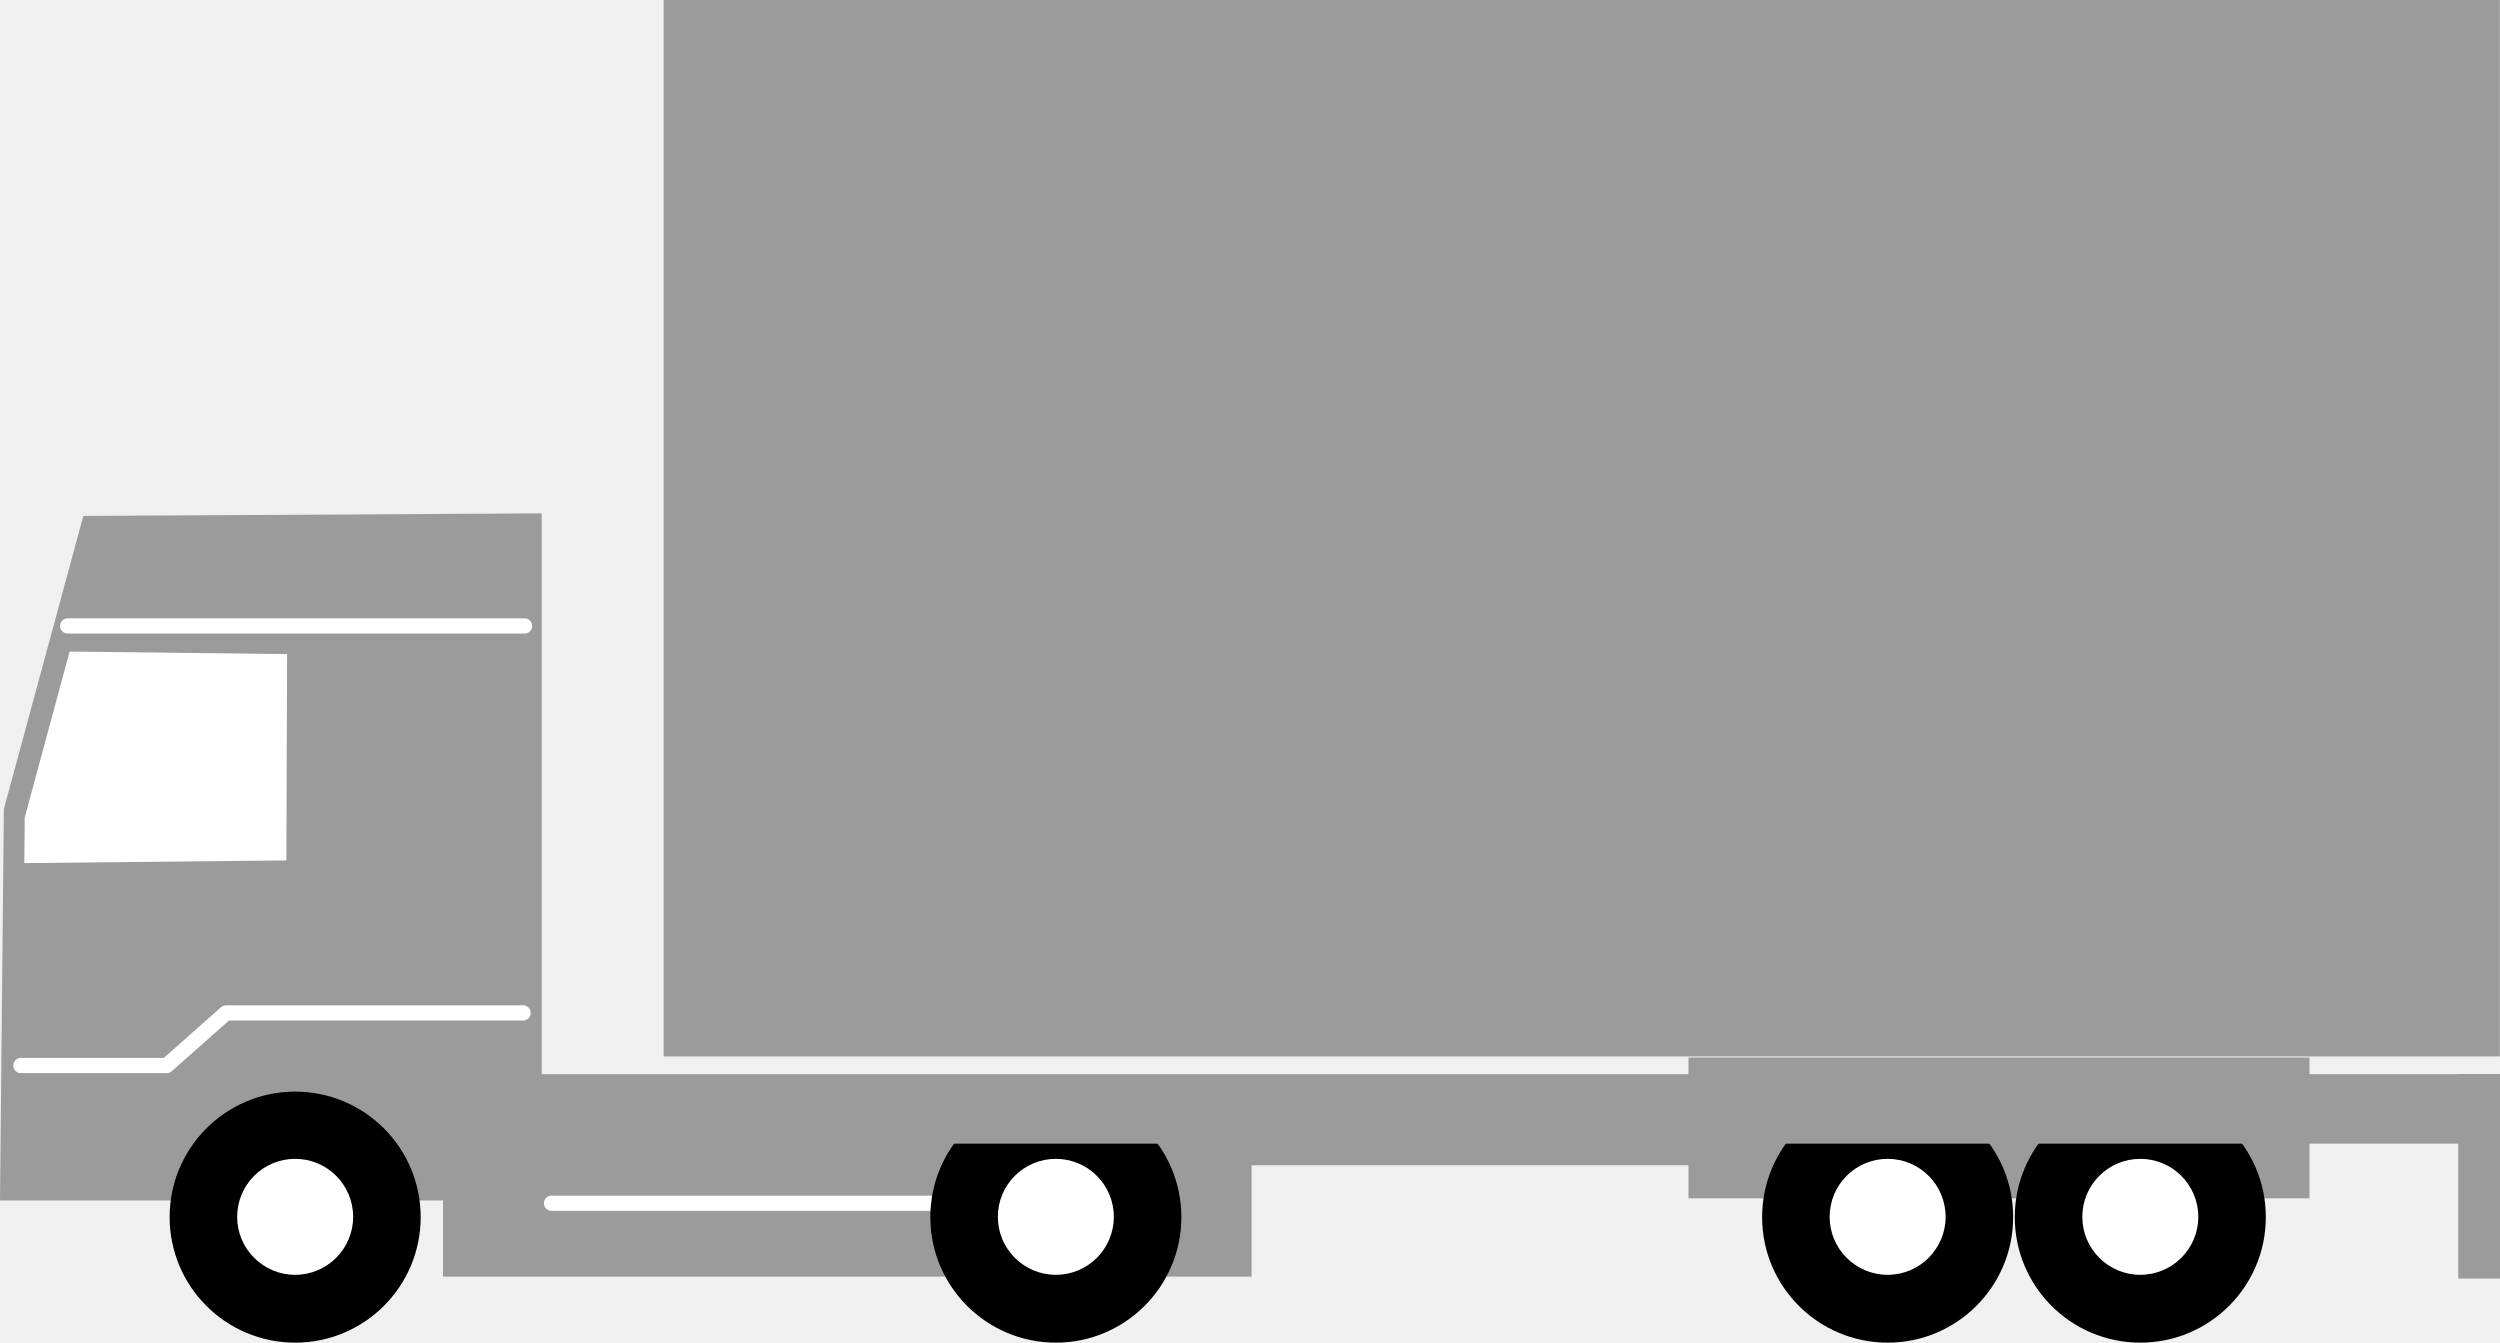
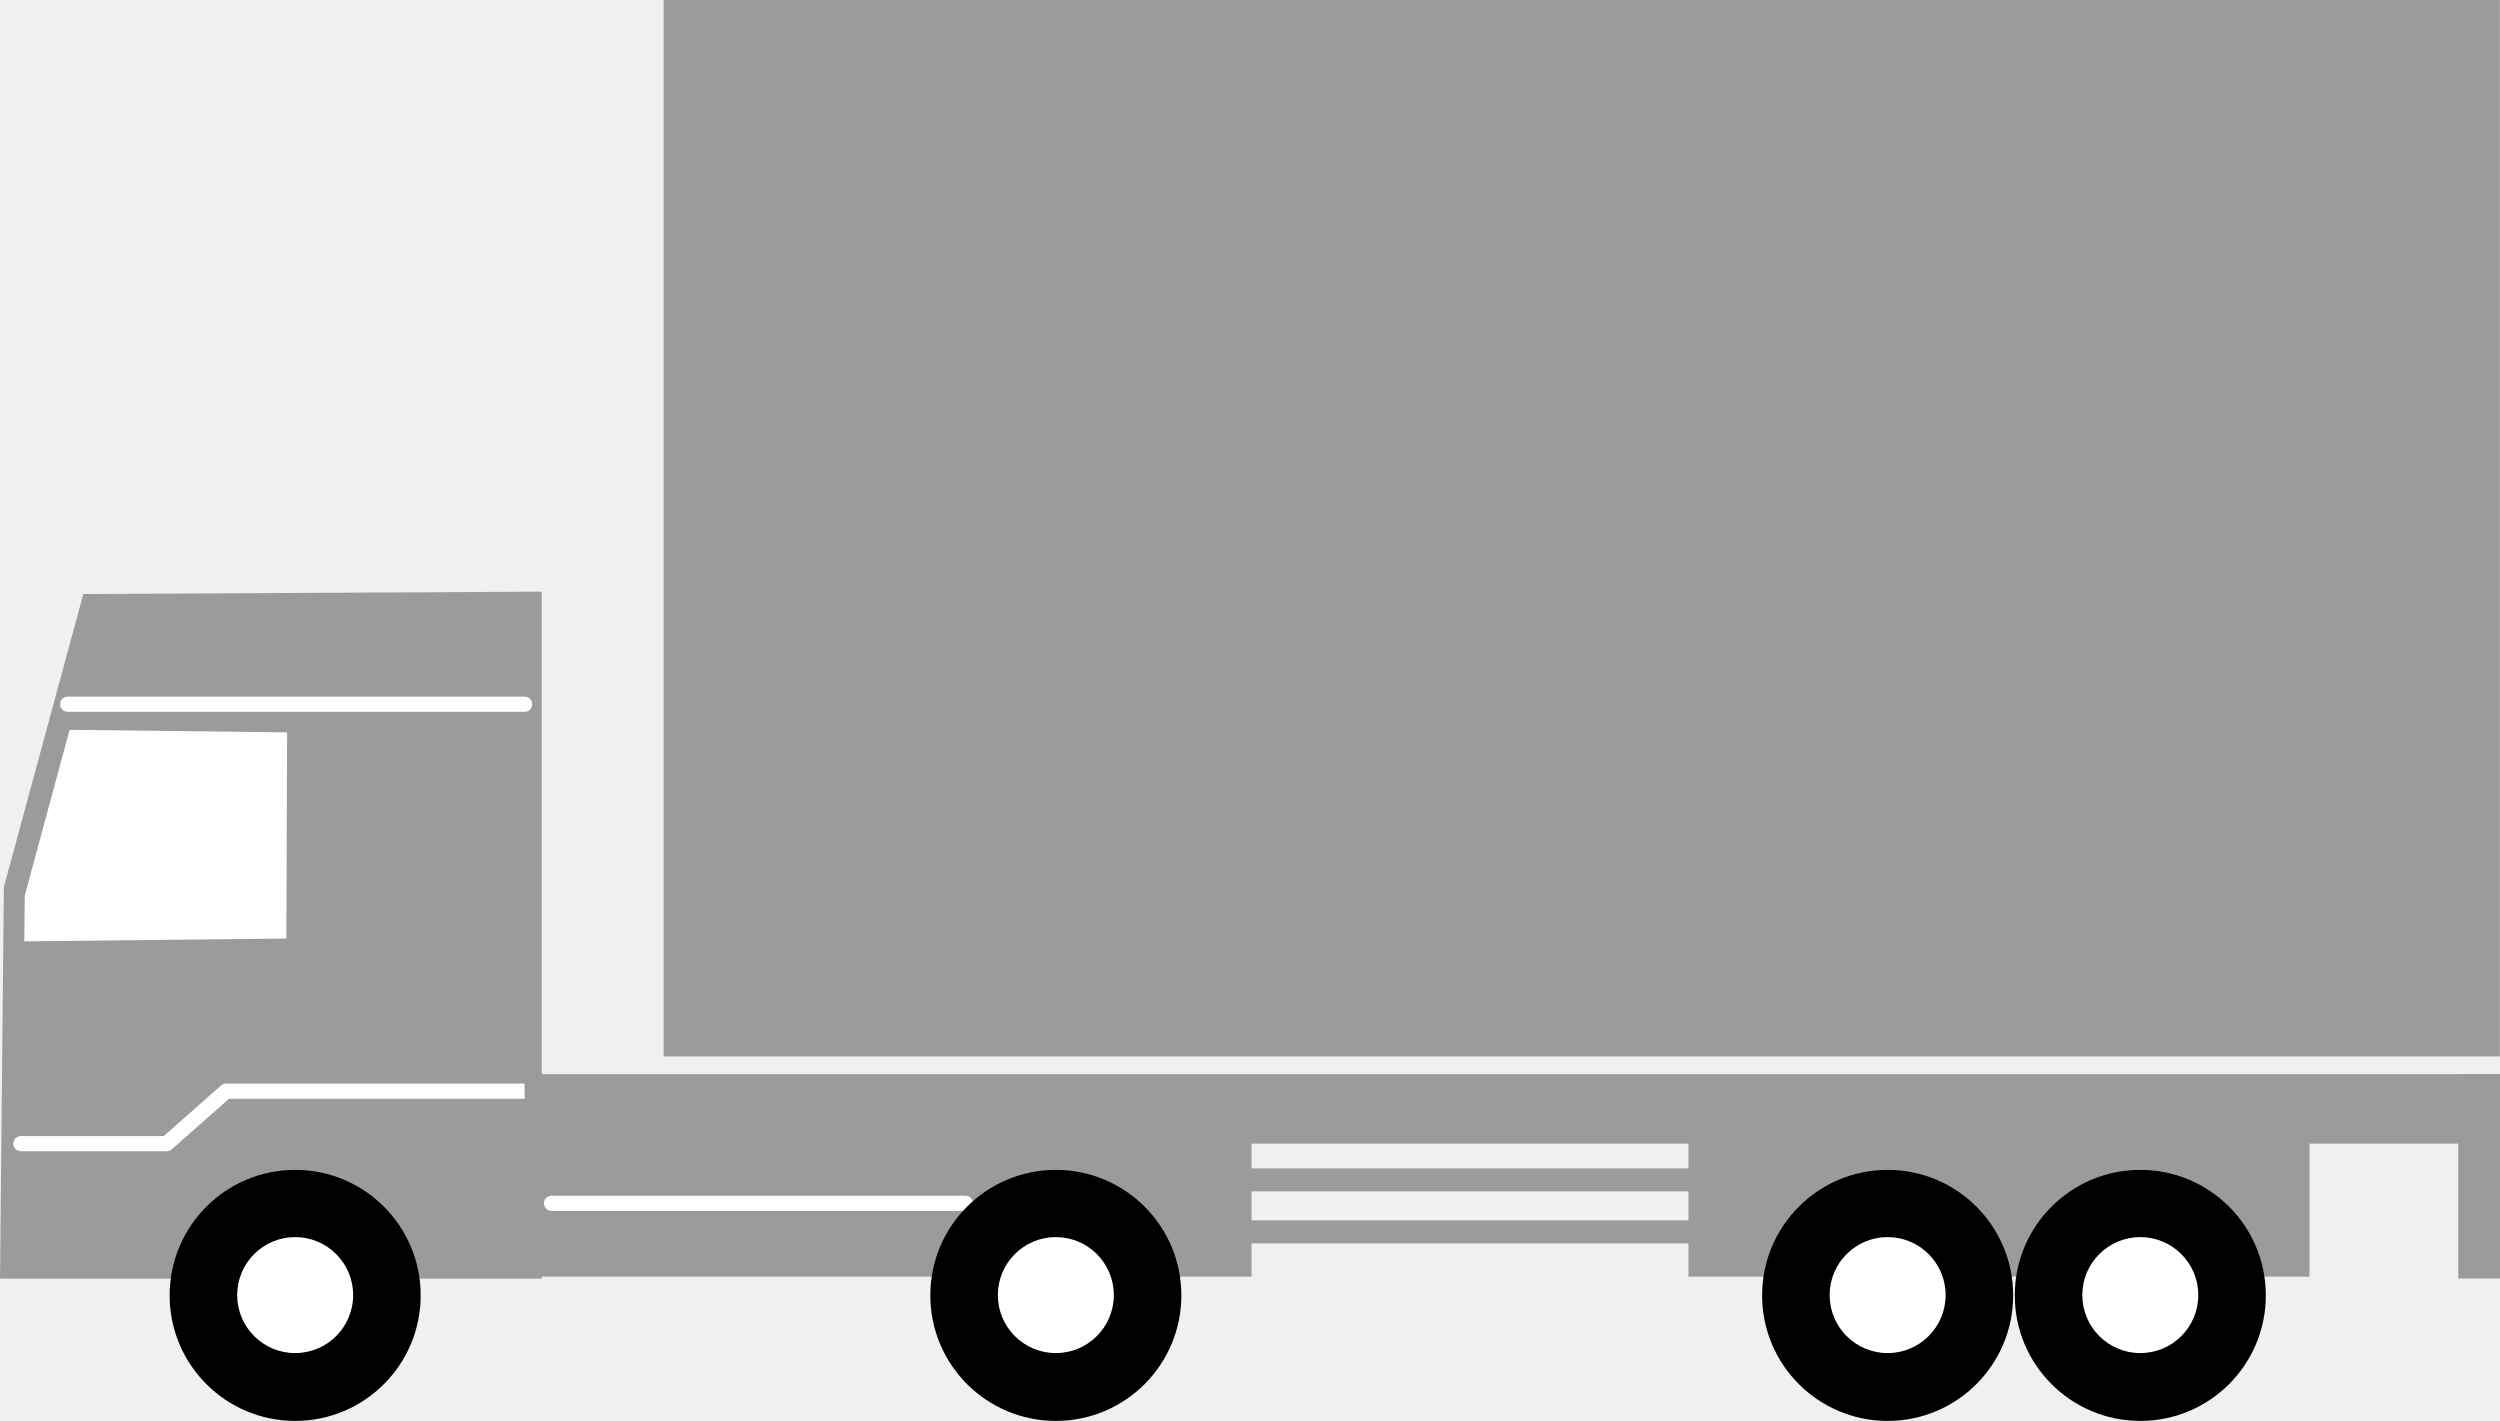
- <svg xmlns="http://www.w3.org/2000/svg" id="_レイヤー_2" data-name="レイヤー 2" viewBox="0 0 167.71 90.07">
+ <svg xmlns="http://www.w3.org/2000/svg" id="_レイヤー_2" data-name="レイヤー 2" viewBox="0 0 167.71 95.32">
  <defs>
    <style>
      .cls-1 {
        fill: #fff;
      }

      .cls-2 {
        fill: #9b9b9b;
      }

      .cls-3 {
        fill: none;
        stroke: #fff;
        stroke-linecap: round;
        stroke-linejoin: round;
        stroke-width: 1.02px;
      }
    </style>
  </defs>
  <g id="_レイヤー_1-2" data-name="レイヤー 1">
+     <rect class="cls-2" x="44.52" width="123.18" height="70.87" />
    <g>
-       <rect class="cls-2" x="44.52" width="123.18" height="70.87" />
+       <path class="cls-2" d="m113.66,79.92h-60.1c-.42,0-.77-.34-.77-.77s.34-.77.77-.77h60.1c.42,0,.77.34.77.77s-.34.77-.77.77Z" />
+       <path class="cls-2" d="m113.66,83.41h-60.1c-.42,0-.77-.34-.77-.77s.34-.77.77-.77h60.1c.42,0,.77.34.77.77s-.34.77-.77.77Z" />
+       <rect class="cls-2" x="29.72" y="76.19" width="54.24" height="9.45" />
+       <line class="cls-3" x1="37" y1="80.72" x2="64.76" y2="80.72" />
+       <rect class="cls-2" x="113.27" y="76.19" width="41.66" height="9.45" />
      <g>
-         <path class="cls-2" d="m113.66,74.67h-60.1c-.42,0-.77-.34-.77-.77s.34-.77.77-.77h60.1c.42,0,.77.34.77.77s-.34.77-.77.77Z" />
-         <path class="cls-2" d="m113.66,78.17h-60.1c-.42,0-.77-.34-.77-.77s.34-.77.77-.77h60.1c.42,0,.77.34.77.77s-.34.77-.77.77Z" />
-         <rect class="cls-2" x="29.72" y="76.19" width="54.24" height="9.45" />
-         <line class="cls-3" x1="37" y1="80.72" x2="64.76" y2="80.72" />
-         <rect class="cls-2" x="113.27" y="70.94" width="41.66" height="9.45" />
-         <g>
-           <circle cx="126.63" cy="81.65" r="8.42" />
-           <circle class="cls-1" cx="126.63" cy="81.63" r="3.89" />
-         </g>
-         <g>
-           <circle cx="143.58" cy="81.65" r="8.42" />
-           <circle class="cls-1" cx="143.58" cy="81.63" r="3.89" />
-         </g>
-         <polygon class="cls-2" points="5.59 34.61 .26 54.27 0 80.53 36.34 80.53 36.34 34.44 5.59 34.61" />
-         <polyline class="cls-3" points="1.4 71.48 11.18 71.48 15.17 67.95 35.09 67.95" />
-         <line class="cls-3" x1="4.54" y1="41.99" x2="35.19" y2="41.99" />
-         <polygon class="cls-1" points="4.67 43.71 1.66 54.84 1.63 57.9 19.21 57.72 19.26 43.88 4.67 43.71" />
-         <g>
-           <circle cx="19.8" cy="81.65" r="8.42" />
-           <circle class="cls-1" cx="19.8" cy="81.63" r="3.89" />
-         </g>
-         <g>
-           <circle cx="70.83" cy="81.65" r="8.42" />
-           <circle class="cls-1" cx="70.83" cy="81.63" r="3.89" />
-         </g>
-         <rect class="cls-2" x="164.91" y="72.06" width="2.8" height="13.71" />
-         <rect class="cls-2" x="35.19" y="72.06" width="132.52" height="4.66" />
+         <circle cx="126.63" cy="86.9" r="8.42" />
+         <circle class="cls-1" cx="126.63" cy="86.88" r="3.89" />
      </g>
+       <g>
+         <circle cx="143.58" cy="86.9" r="8.42" />
+         <circle class="cls-1" cx="143.58" cy="86.88" r="3.89" />
+       </g>
+       <polygon class="cls-2" points="5.59 39.85 .26 59.51 0 85.78 36.34 85.78 36.34 39.69 5.59 39.85" />
+       <polyline class="cls-3" points="1.4 76.72 11.18 76.72 15.17 73.2 35.09 73.2" />
+       <line class="cls-3" x1="4.54" y1="47.24" x2="35.19" y2="47.24" />
+       <polygon class="cls-1" points="4.67 48.96 1.66 60.08 1.63 63.15 19.21 62.96 19.26 49.13 4.67 48.96" />
+       <g>
+         <circle cx="19.8" cy="86.9" r="8.42" />
+         <circle class="cls-1" cx="19.8" cy="86.88" r="3.89" />
+       </g>
+       <g>
+         <circle cx="70.83" cy="86.9" r="8.42" />
+         <circle class="cls-1" cx="70.83" cy="86.88" r="3.89" />
+       </g>
+       <rect class="cls-2" x="164.91" y="72.06" width="2.8" height="13.71" />
+       <rect class="cls-2" x="35.19" y="72.06" width="132.52" height="4.66" />
    </g>
  </g>
</svg>
